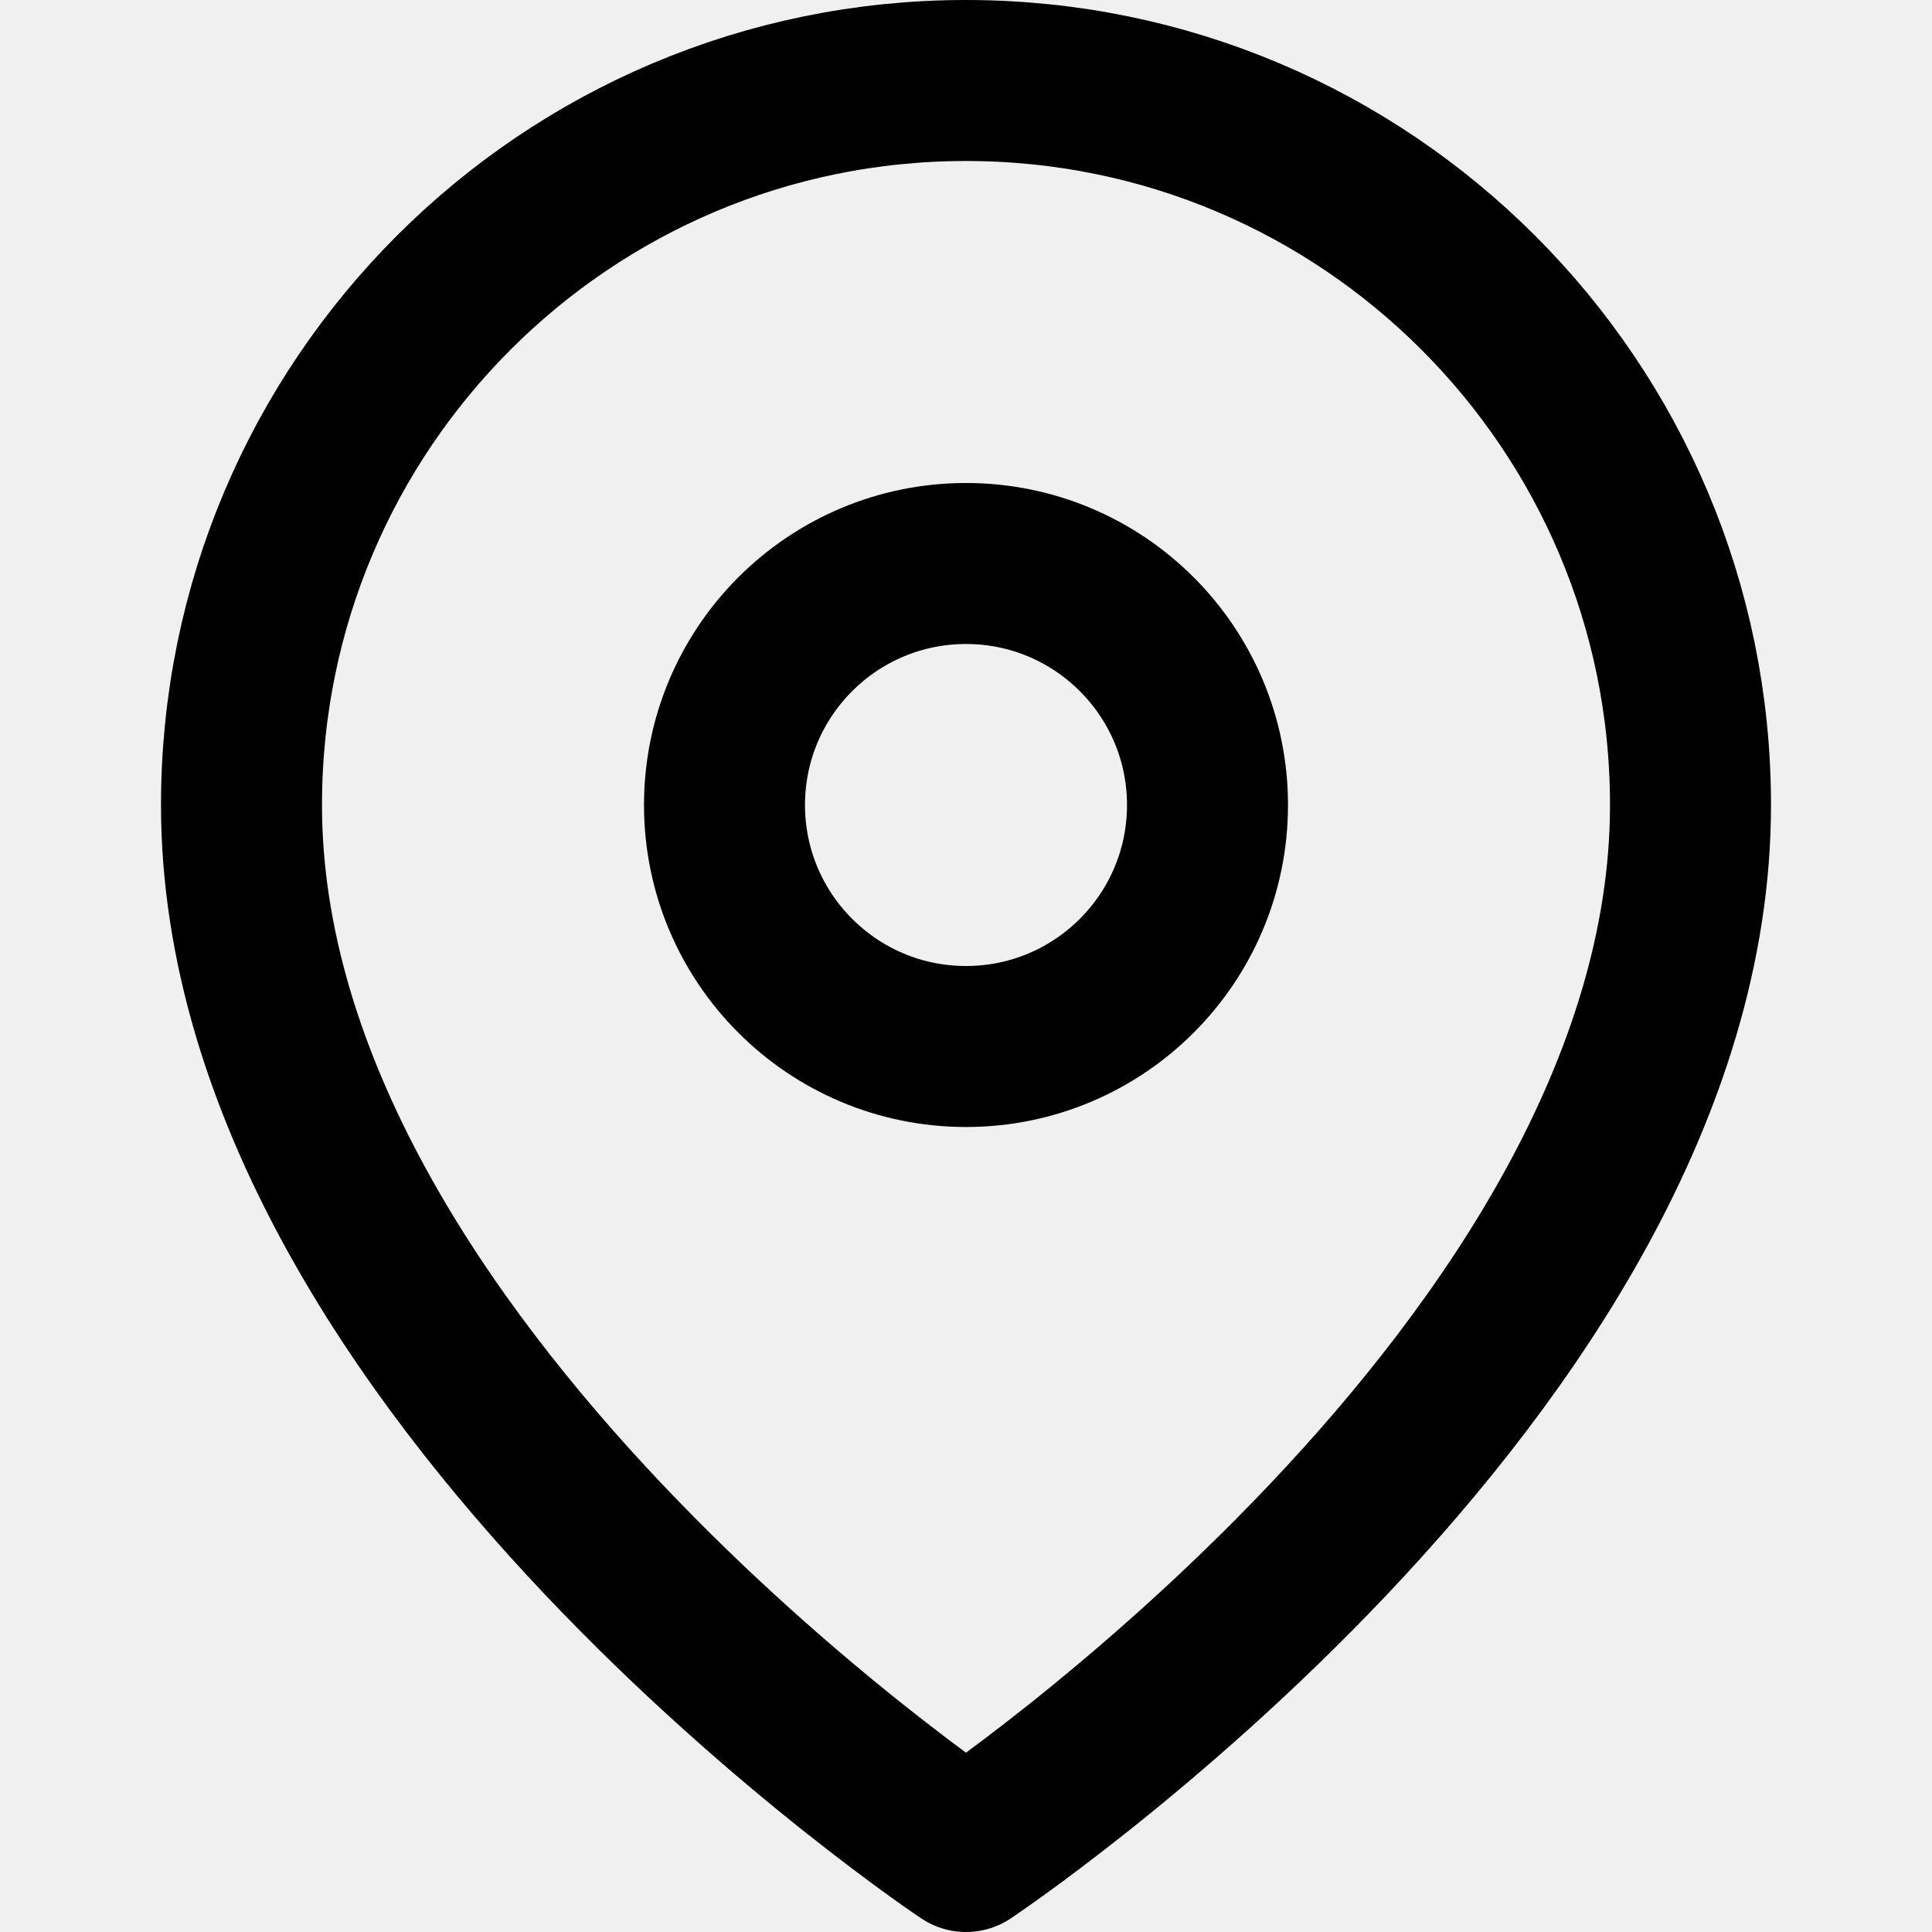
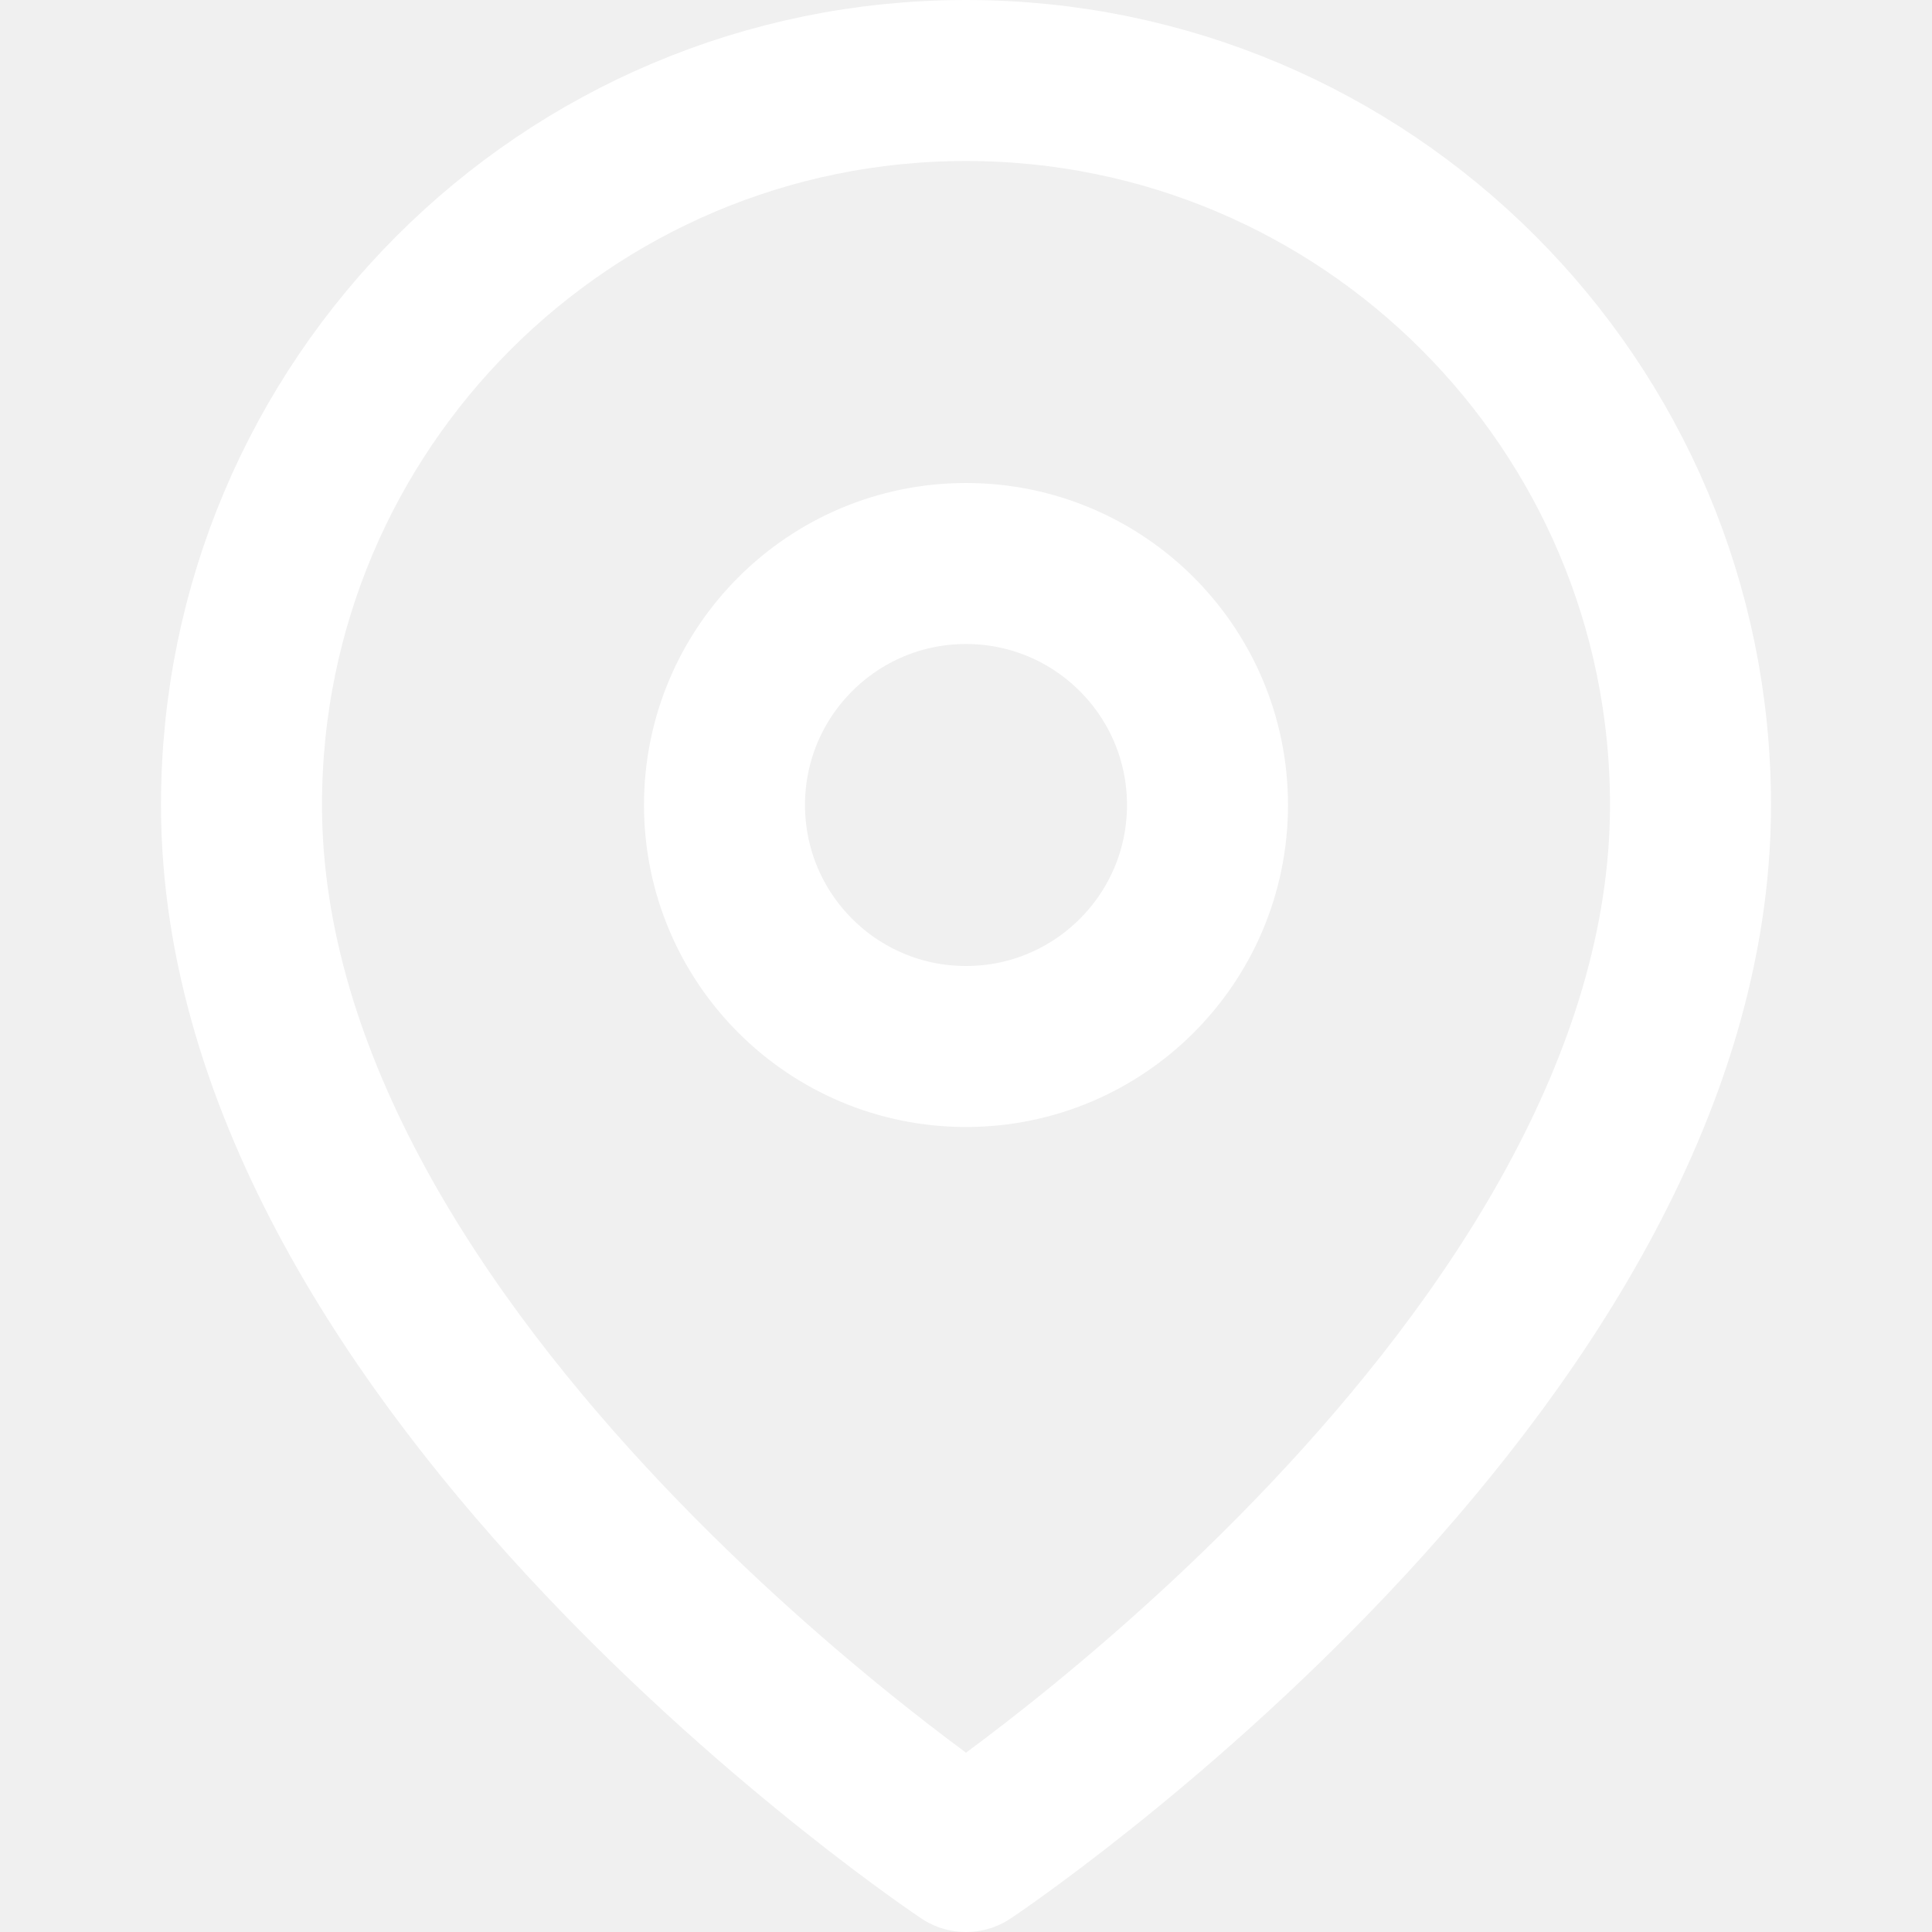
- <svg xmlns="http://www.w3.org/2000/svg" width="24" height="24" viewBox="0 0 24 24" fill="none" stroke="currentColor" stroke-width="2" stroke-linecap="round" stroke-linejoin="round" class="feather feather-map-pin">
+ <svg xmlns="http://www.w3.org/2000/svg" width="24" height="24" viewBox="0 0 24 24" fill="none" stroke="#ffffff" stroke-width="2" stroke-linecap="round" stroke-linejoin="round" class="feather feather-map-pin">
  <path d="M21 10c0 7-9 13-9 13s-9-6-9-13a9 9 0 0 1 18 0z" />
  <circle cx="12" cy="10" r="3" />
</svg>
